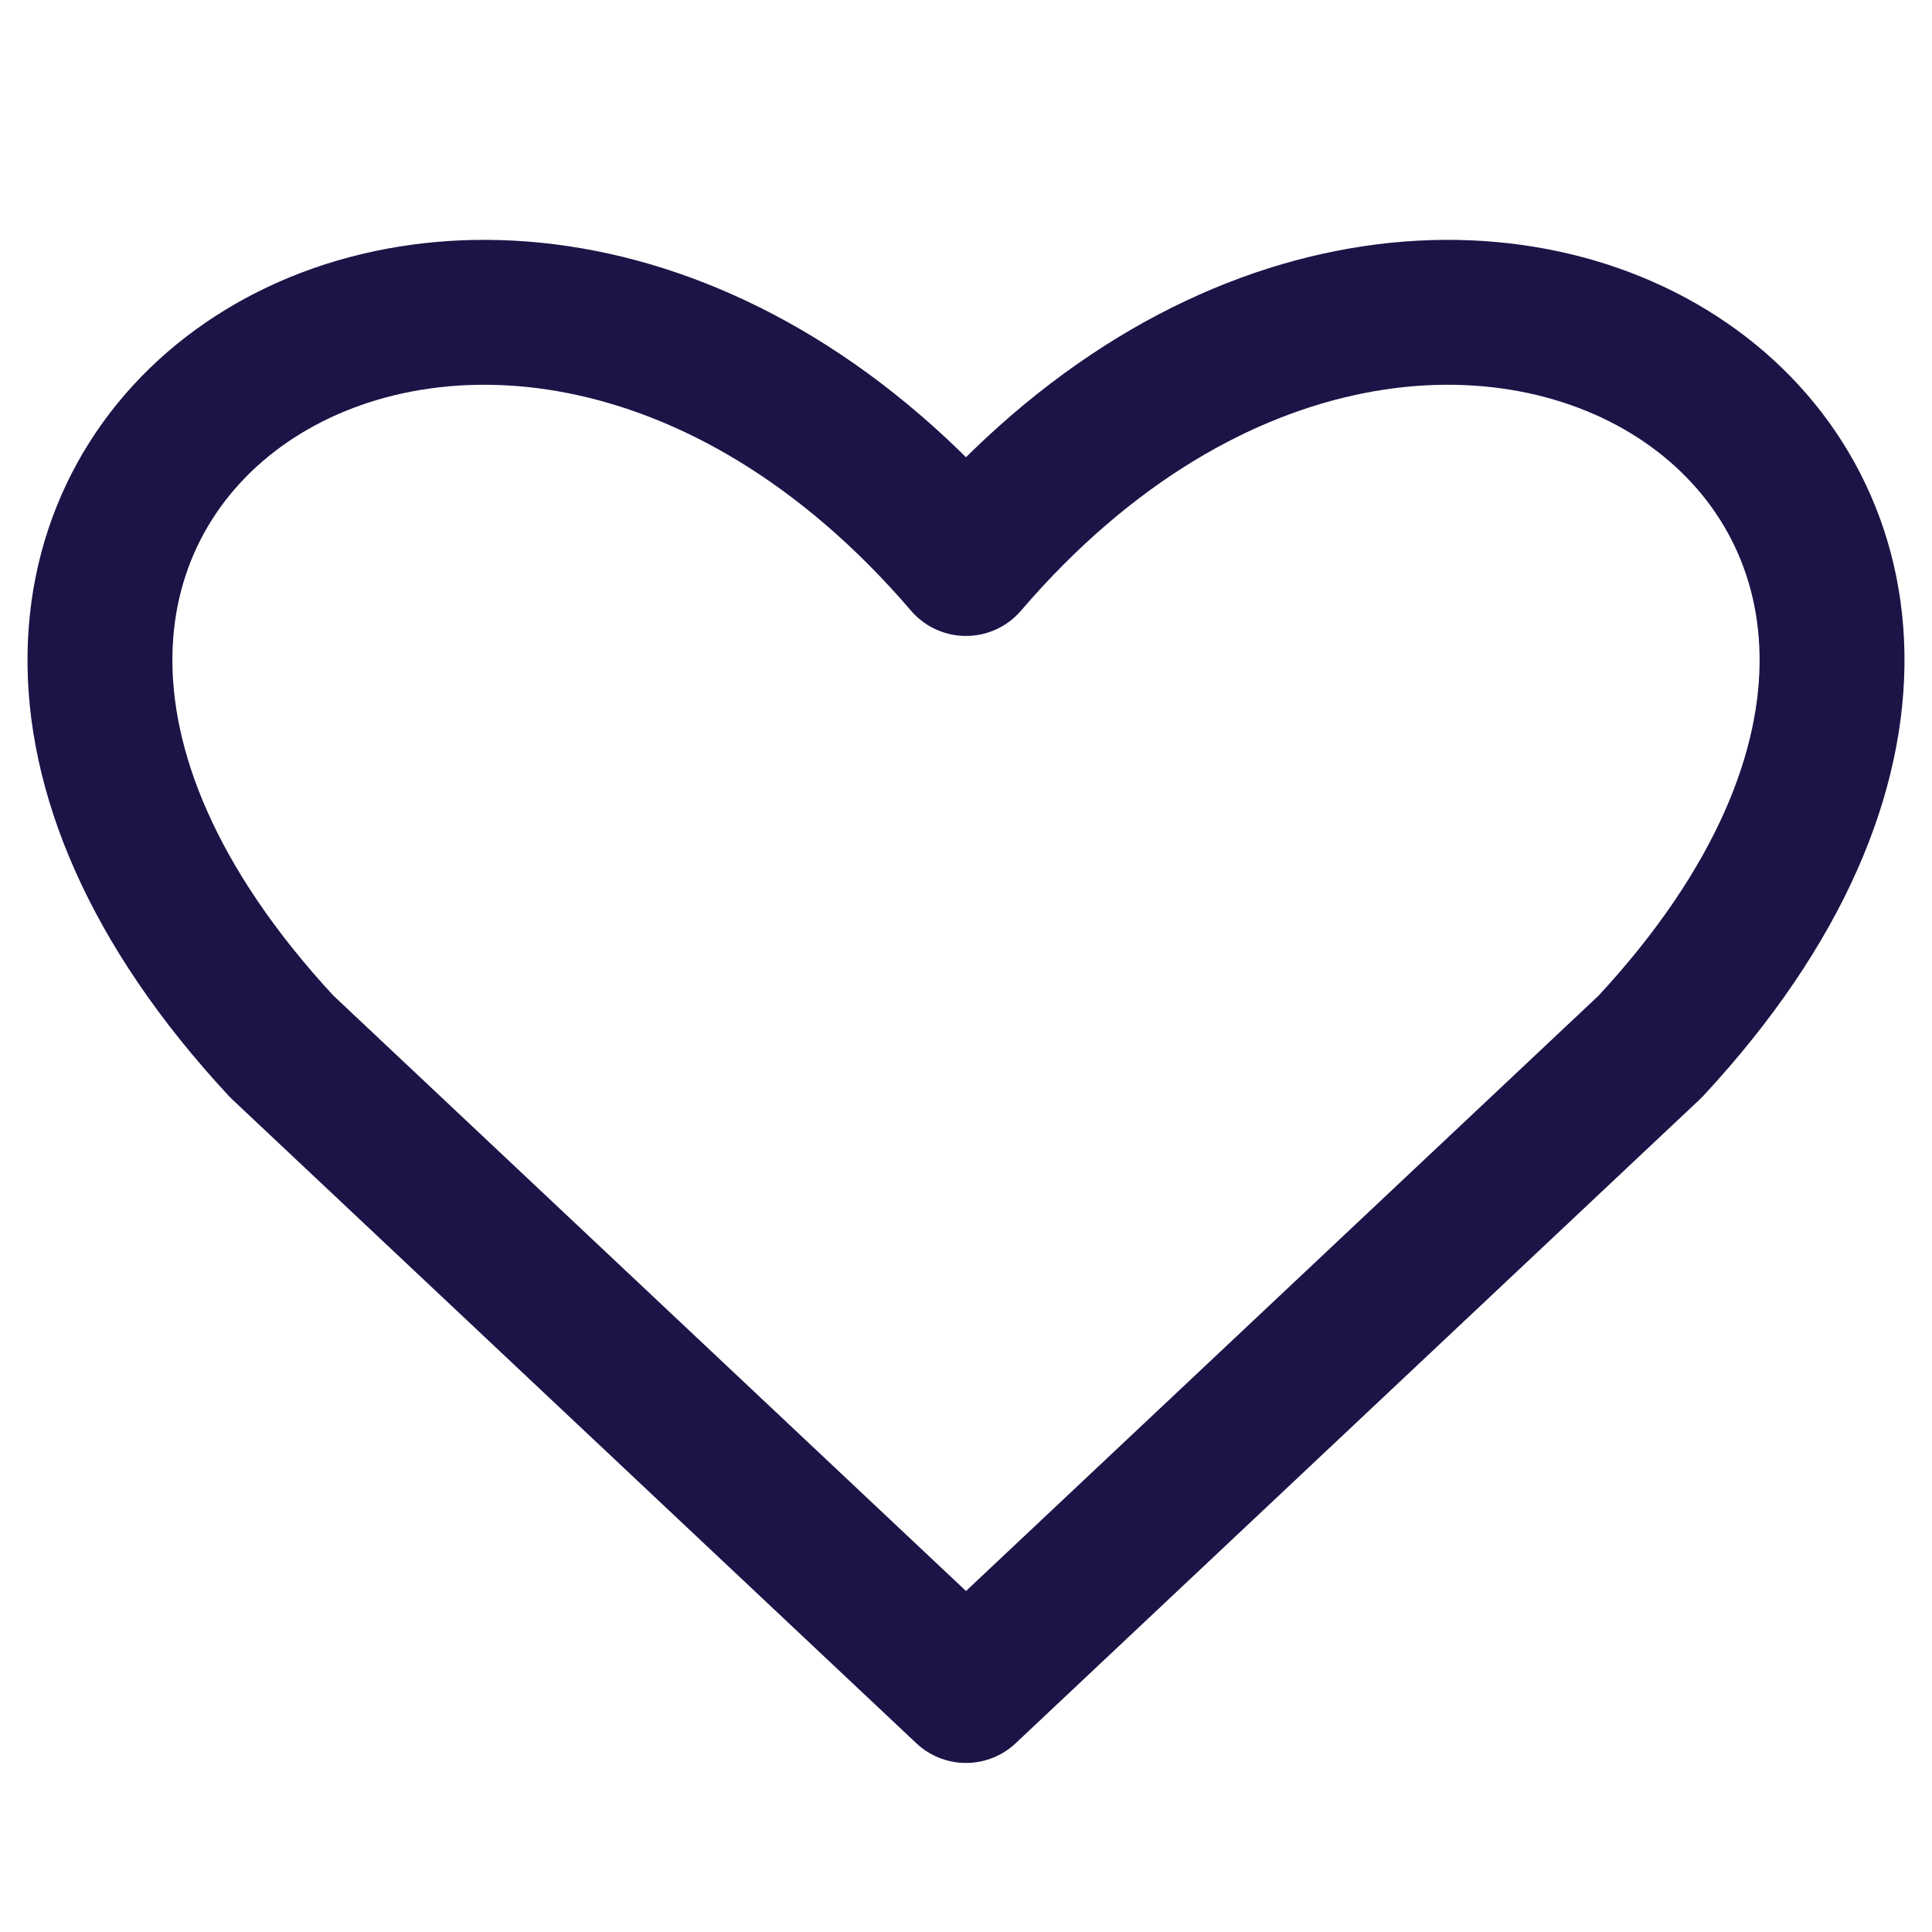
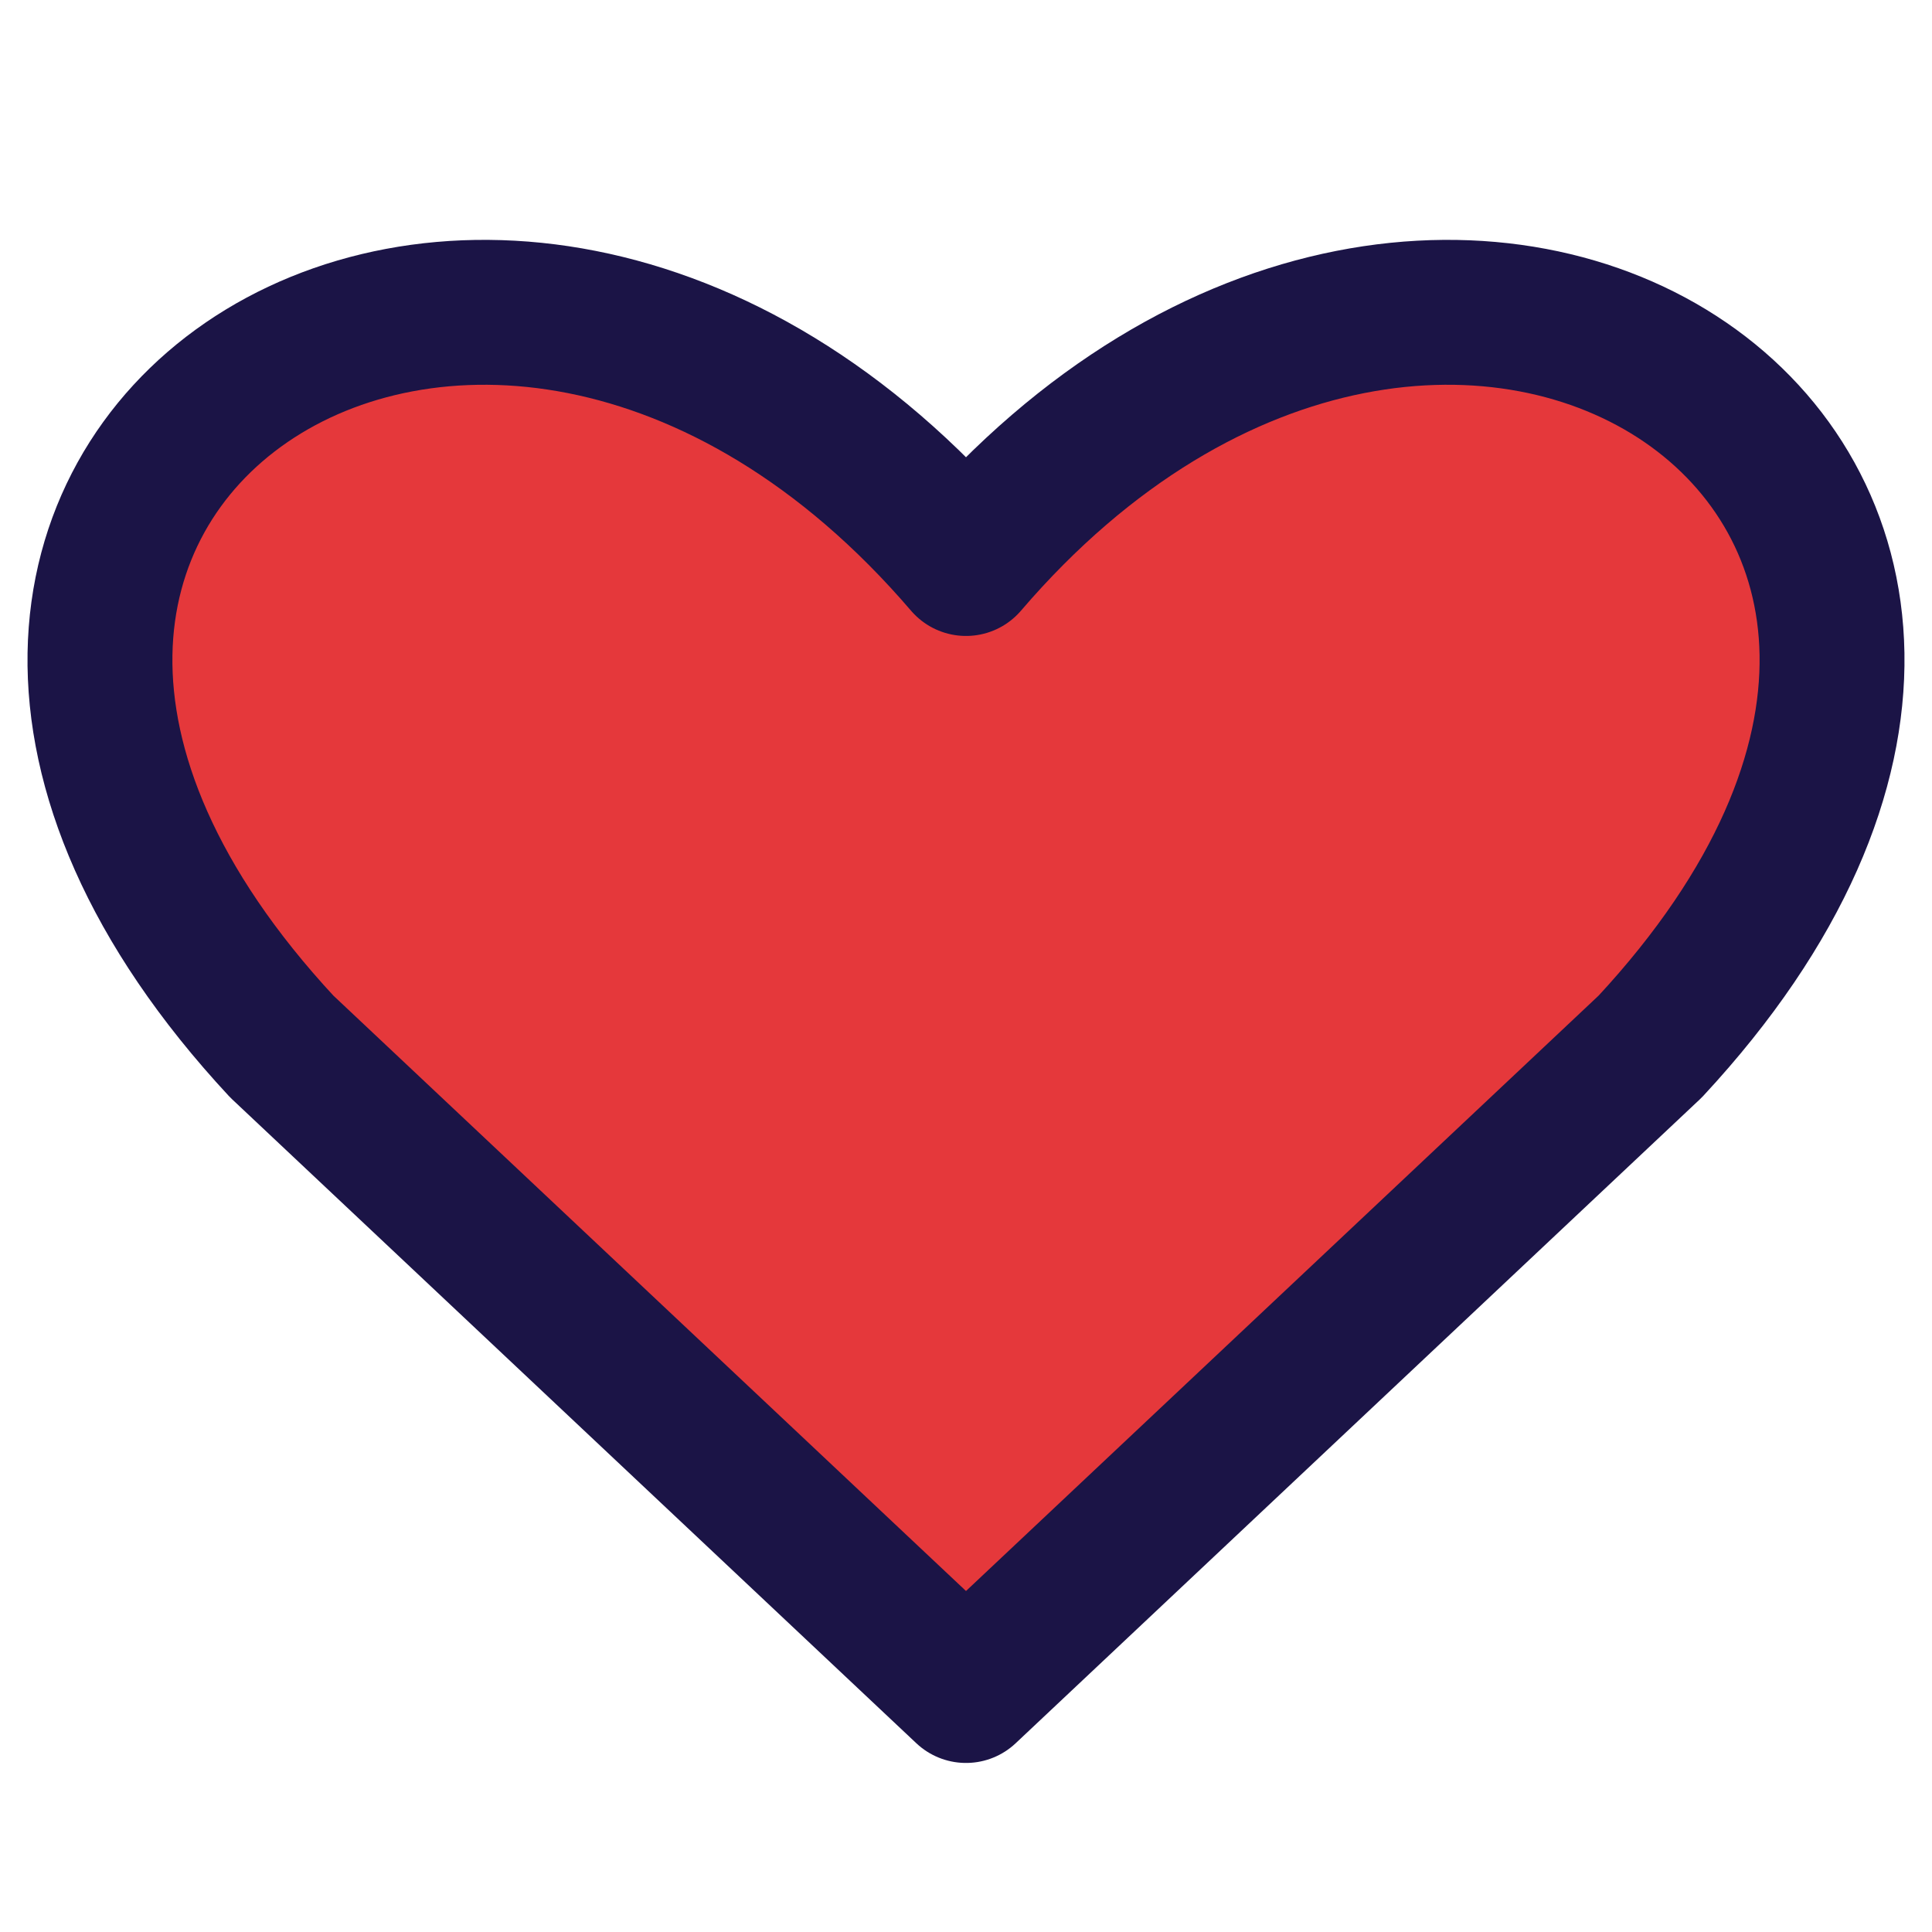
- <svg xmlns="http://www.w3.org/2000/svg" viewBox="0 0 24 24" fill="none" stroke="#1b1446" stroke-width="1.8" stroke-linecap="round" stroke-linejoin="round">
+ <svg xmlns="http://www.w3.org/2000/svg" viewBox="0 0 24 24" fill="#e5383b" stroke="#1b1446" stroke-width="1.8" stroke-linecap="round" stroke-linejoin="round">
  <path d="M12 21 3.5 13C-3 6 6 0 12 7c6-7 15-1 8.5 6z" />
</svg>
